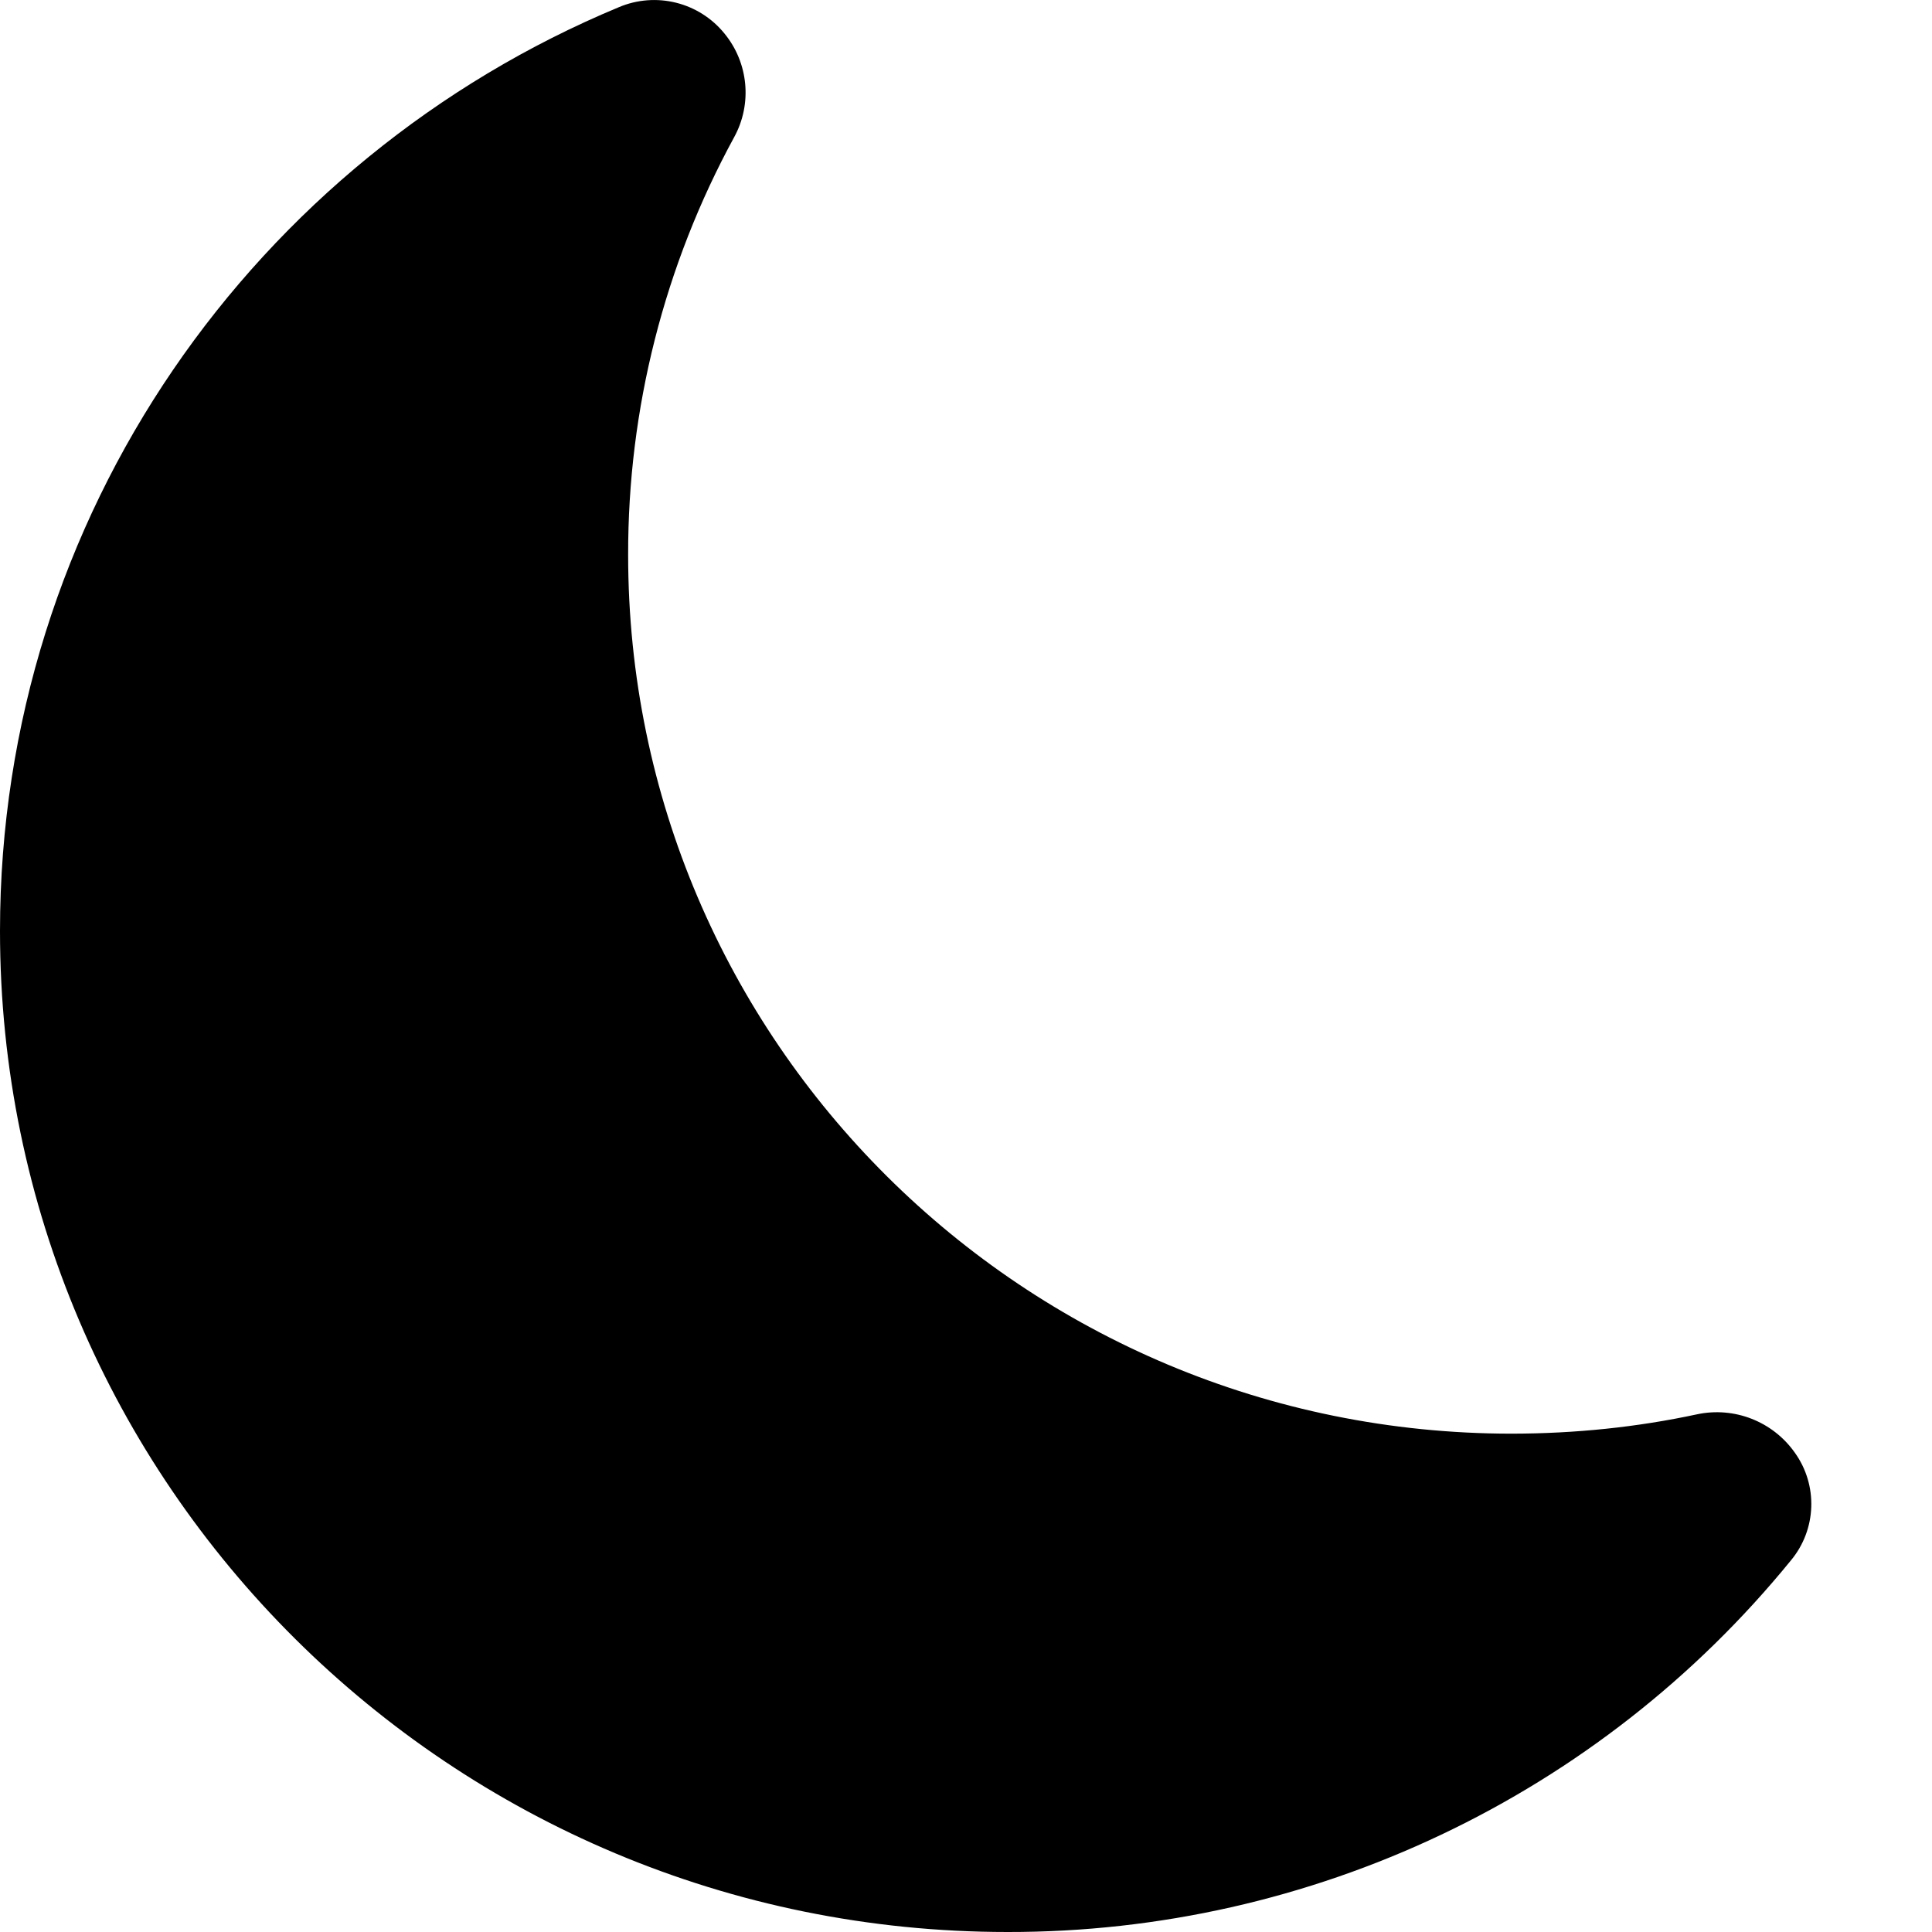
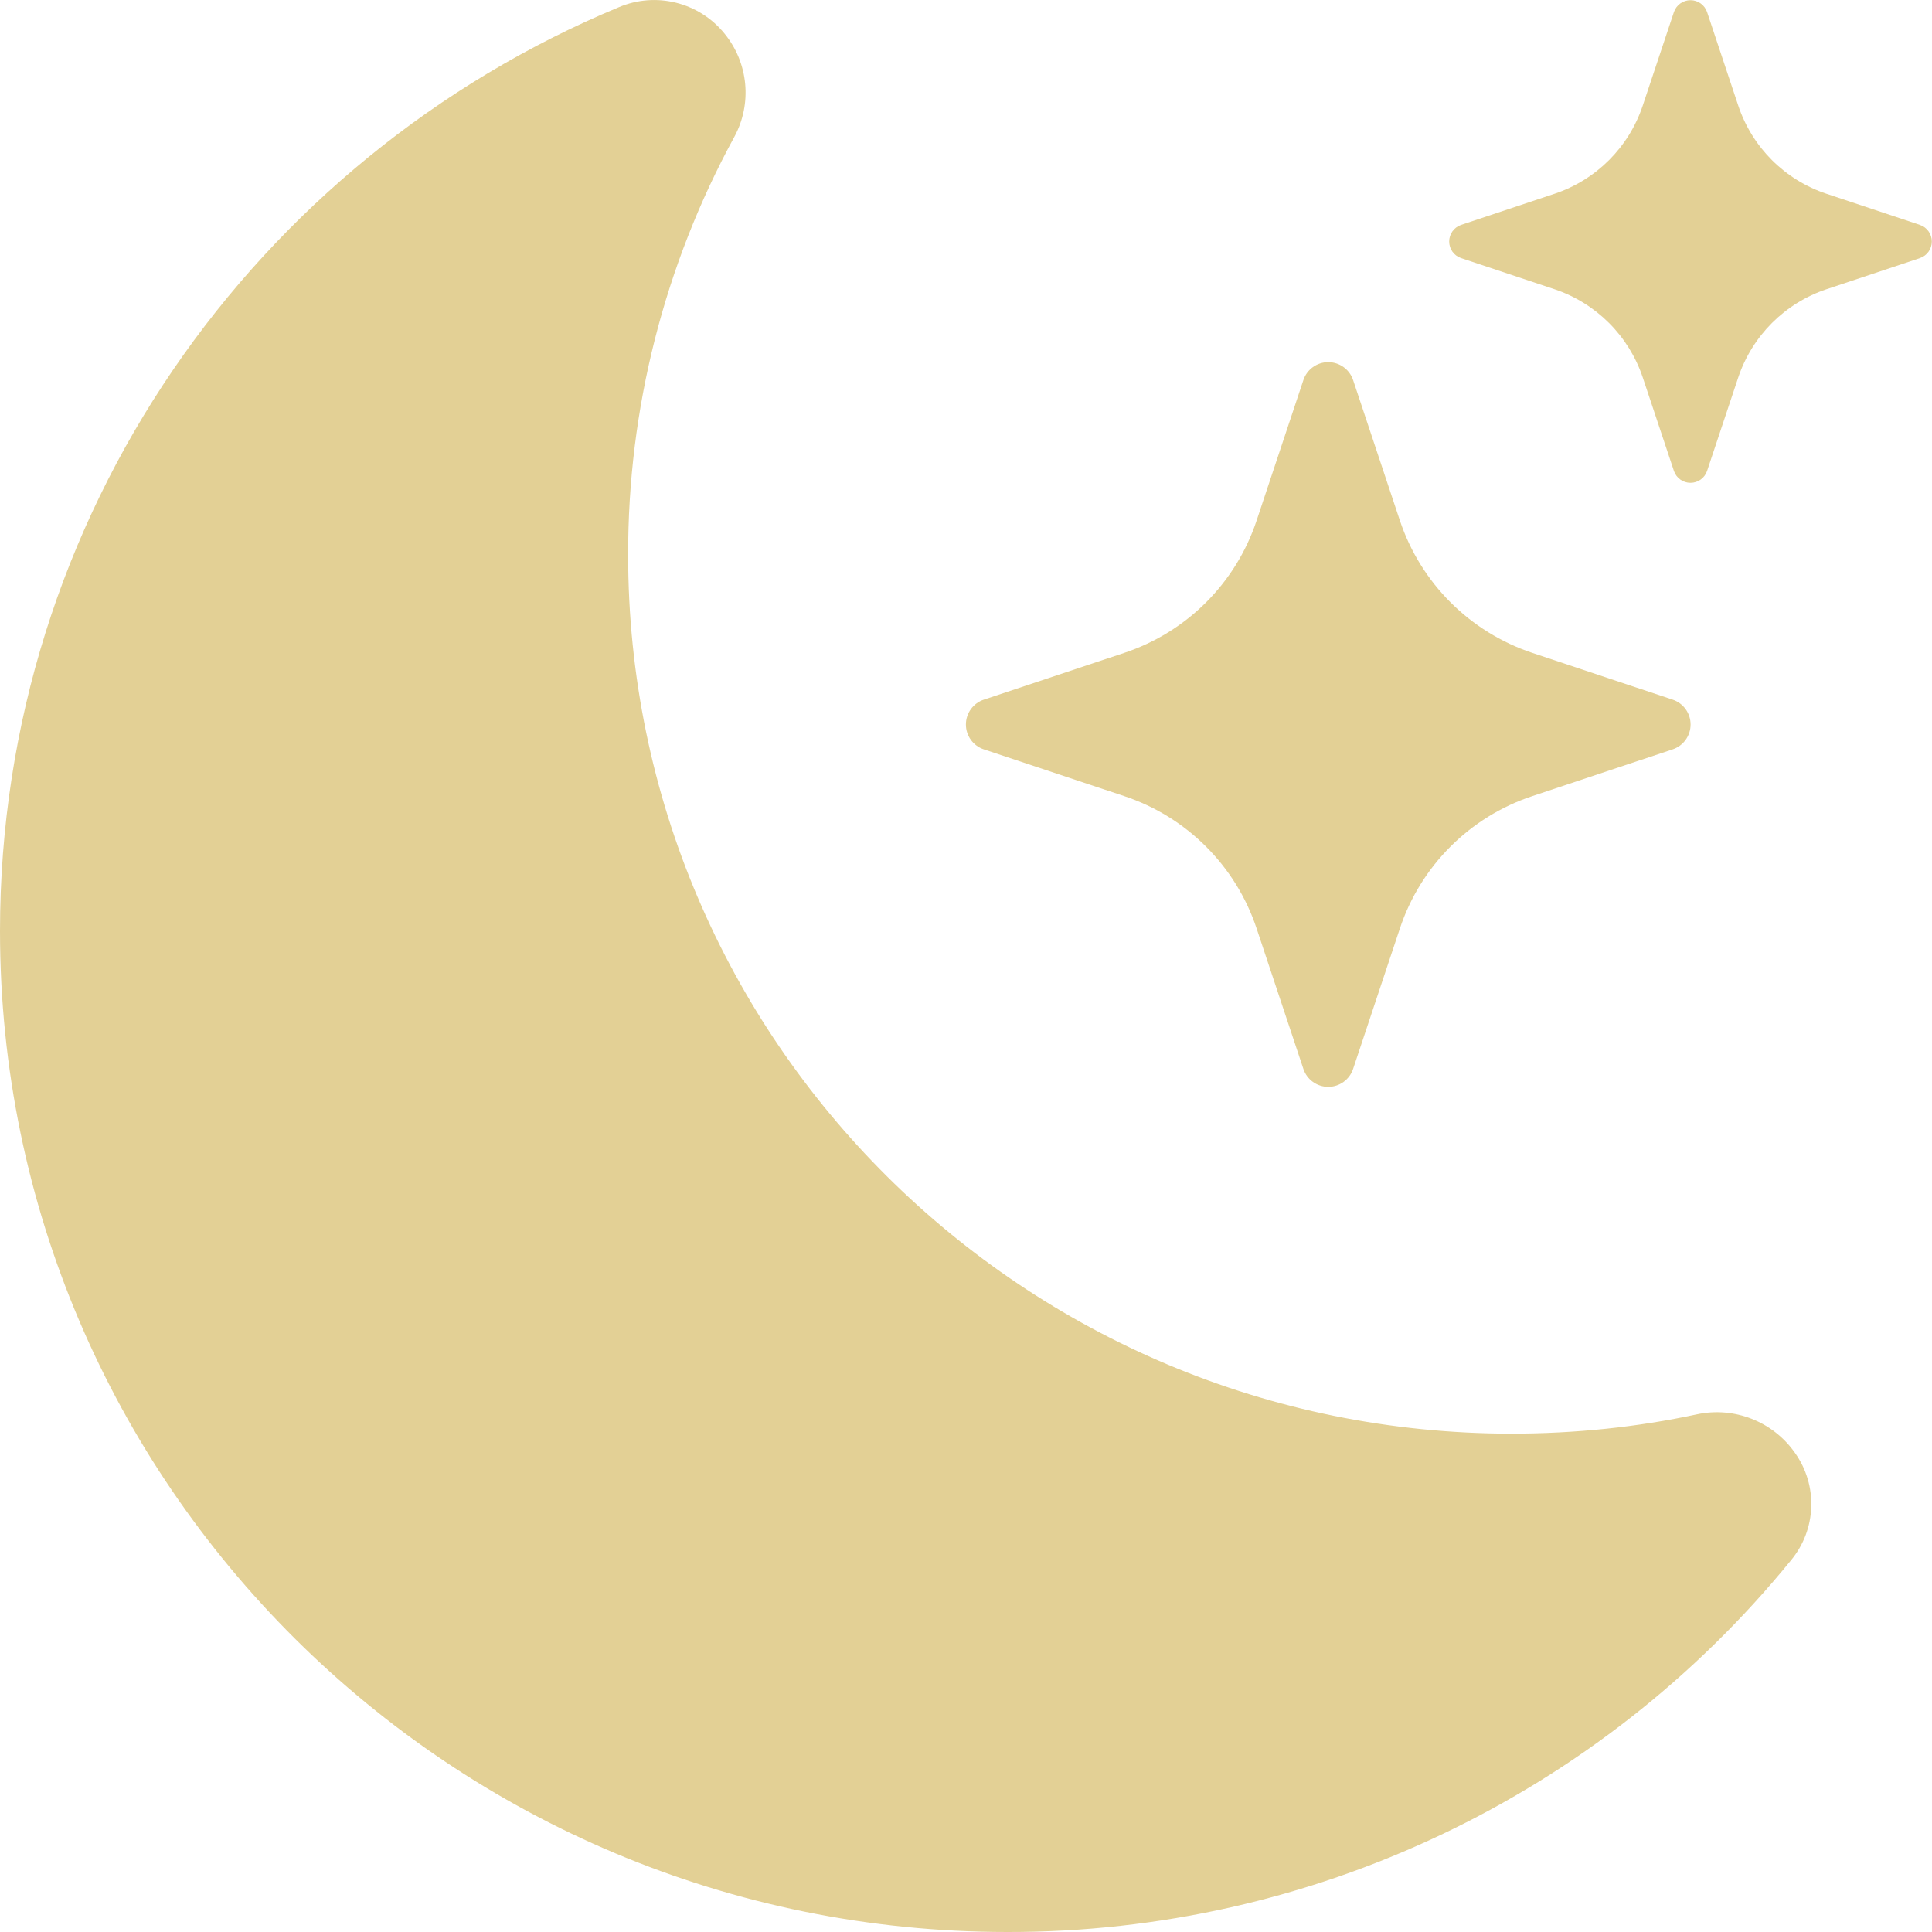
- <svg xmlns="http://www.w3.org/2000/svg" width="16" height="16" fill="currentColor" class="bi bi-moon-fill" viewBox="0 0 16 16">
+ <svg xmlns="http://www.w3.org/2000/svg" width="16" height="16" fill="#E3D095" class="bi bi-moon-stars-fill" viewBox="0 0 16 16">
  <path d="M6 .278a.77.77 0 0 1 .08.858 7.2 7.2 0 0 0-.878 3.46c0 4.021 3.278 7.277 7.318 7.277q.792-.001 1.533-.16a.79.79 0 0 1 .81.316.73.73 0 0 1-.031.893A8.35 8.35 0 0 1 8.344 16C3.734 16 0 12.286 0 7.71 0 4.266 2.114 1.312 5.124.06A.75.75 0 0 1 6 .278" />
+   <path d="M10.794 3.148a.217.217 0 0 1 .412 0l.387 1.162c.173.518.579.924 1.097 1.097l1.162.387a.217.217 0 0 1 0 .412l-1.162.387a1.73 1.73 0 0 0-1.097 1.097l-.387 1.162a.217.217 0 0 1-.412 0l-.387-1.162A1.73 1.73 0 0 0 9.31 6.593l-1.162-.387a.217.217 0 0 1 0-.412l1.162-.387a1.73 1.73 0 0 0 1.097-1.097zM13.863.099a.145.145 0 0 1 .274 0l.258.774c.115.346.386.617.732.732l.774.258a.145.145 0 0 1 0 .274l-.774.258a1.16 1.16 0 0 0-.732.732l-.258.774a.145.145 0 0 1-.274 0l-.258-.774a1.16 1.16 0 0 0-.732-.732l-.774-.258a.145.145 0 0 1 0-.274l.774-.258c.346-.115.617-.386.732-.732z" />
</svg>
